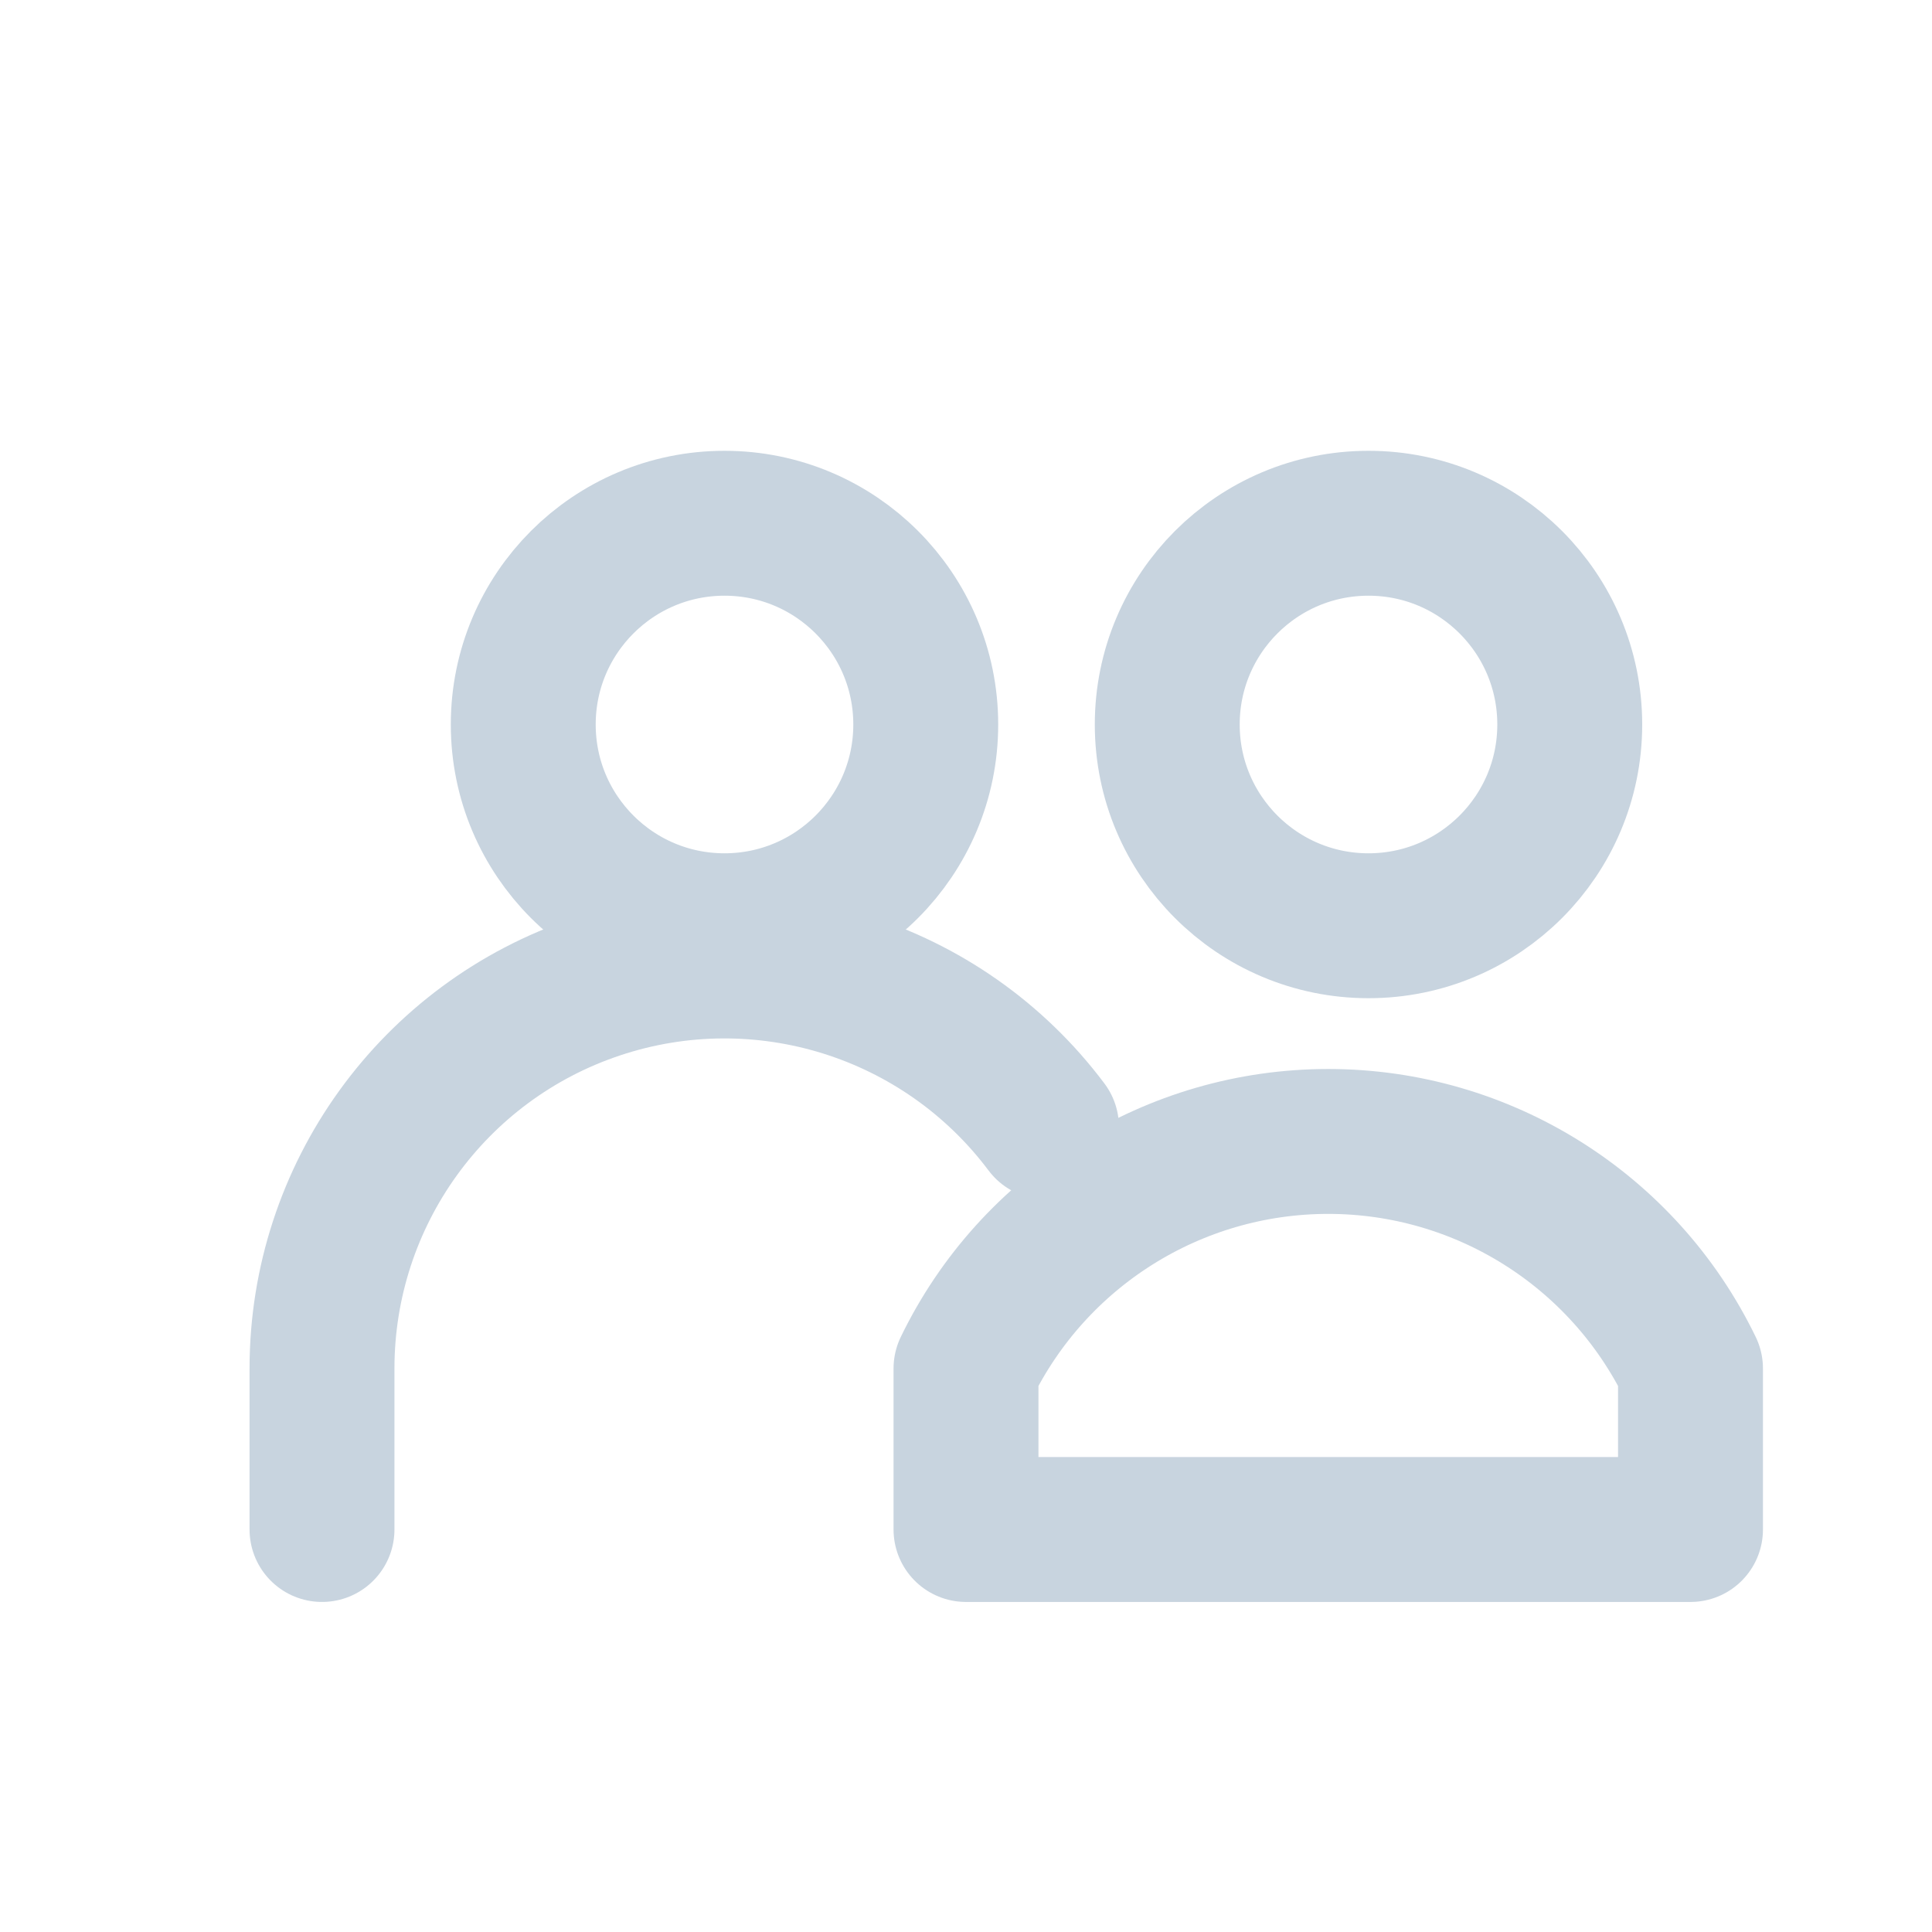
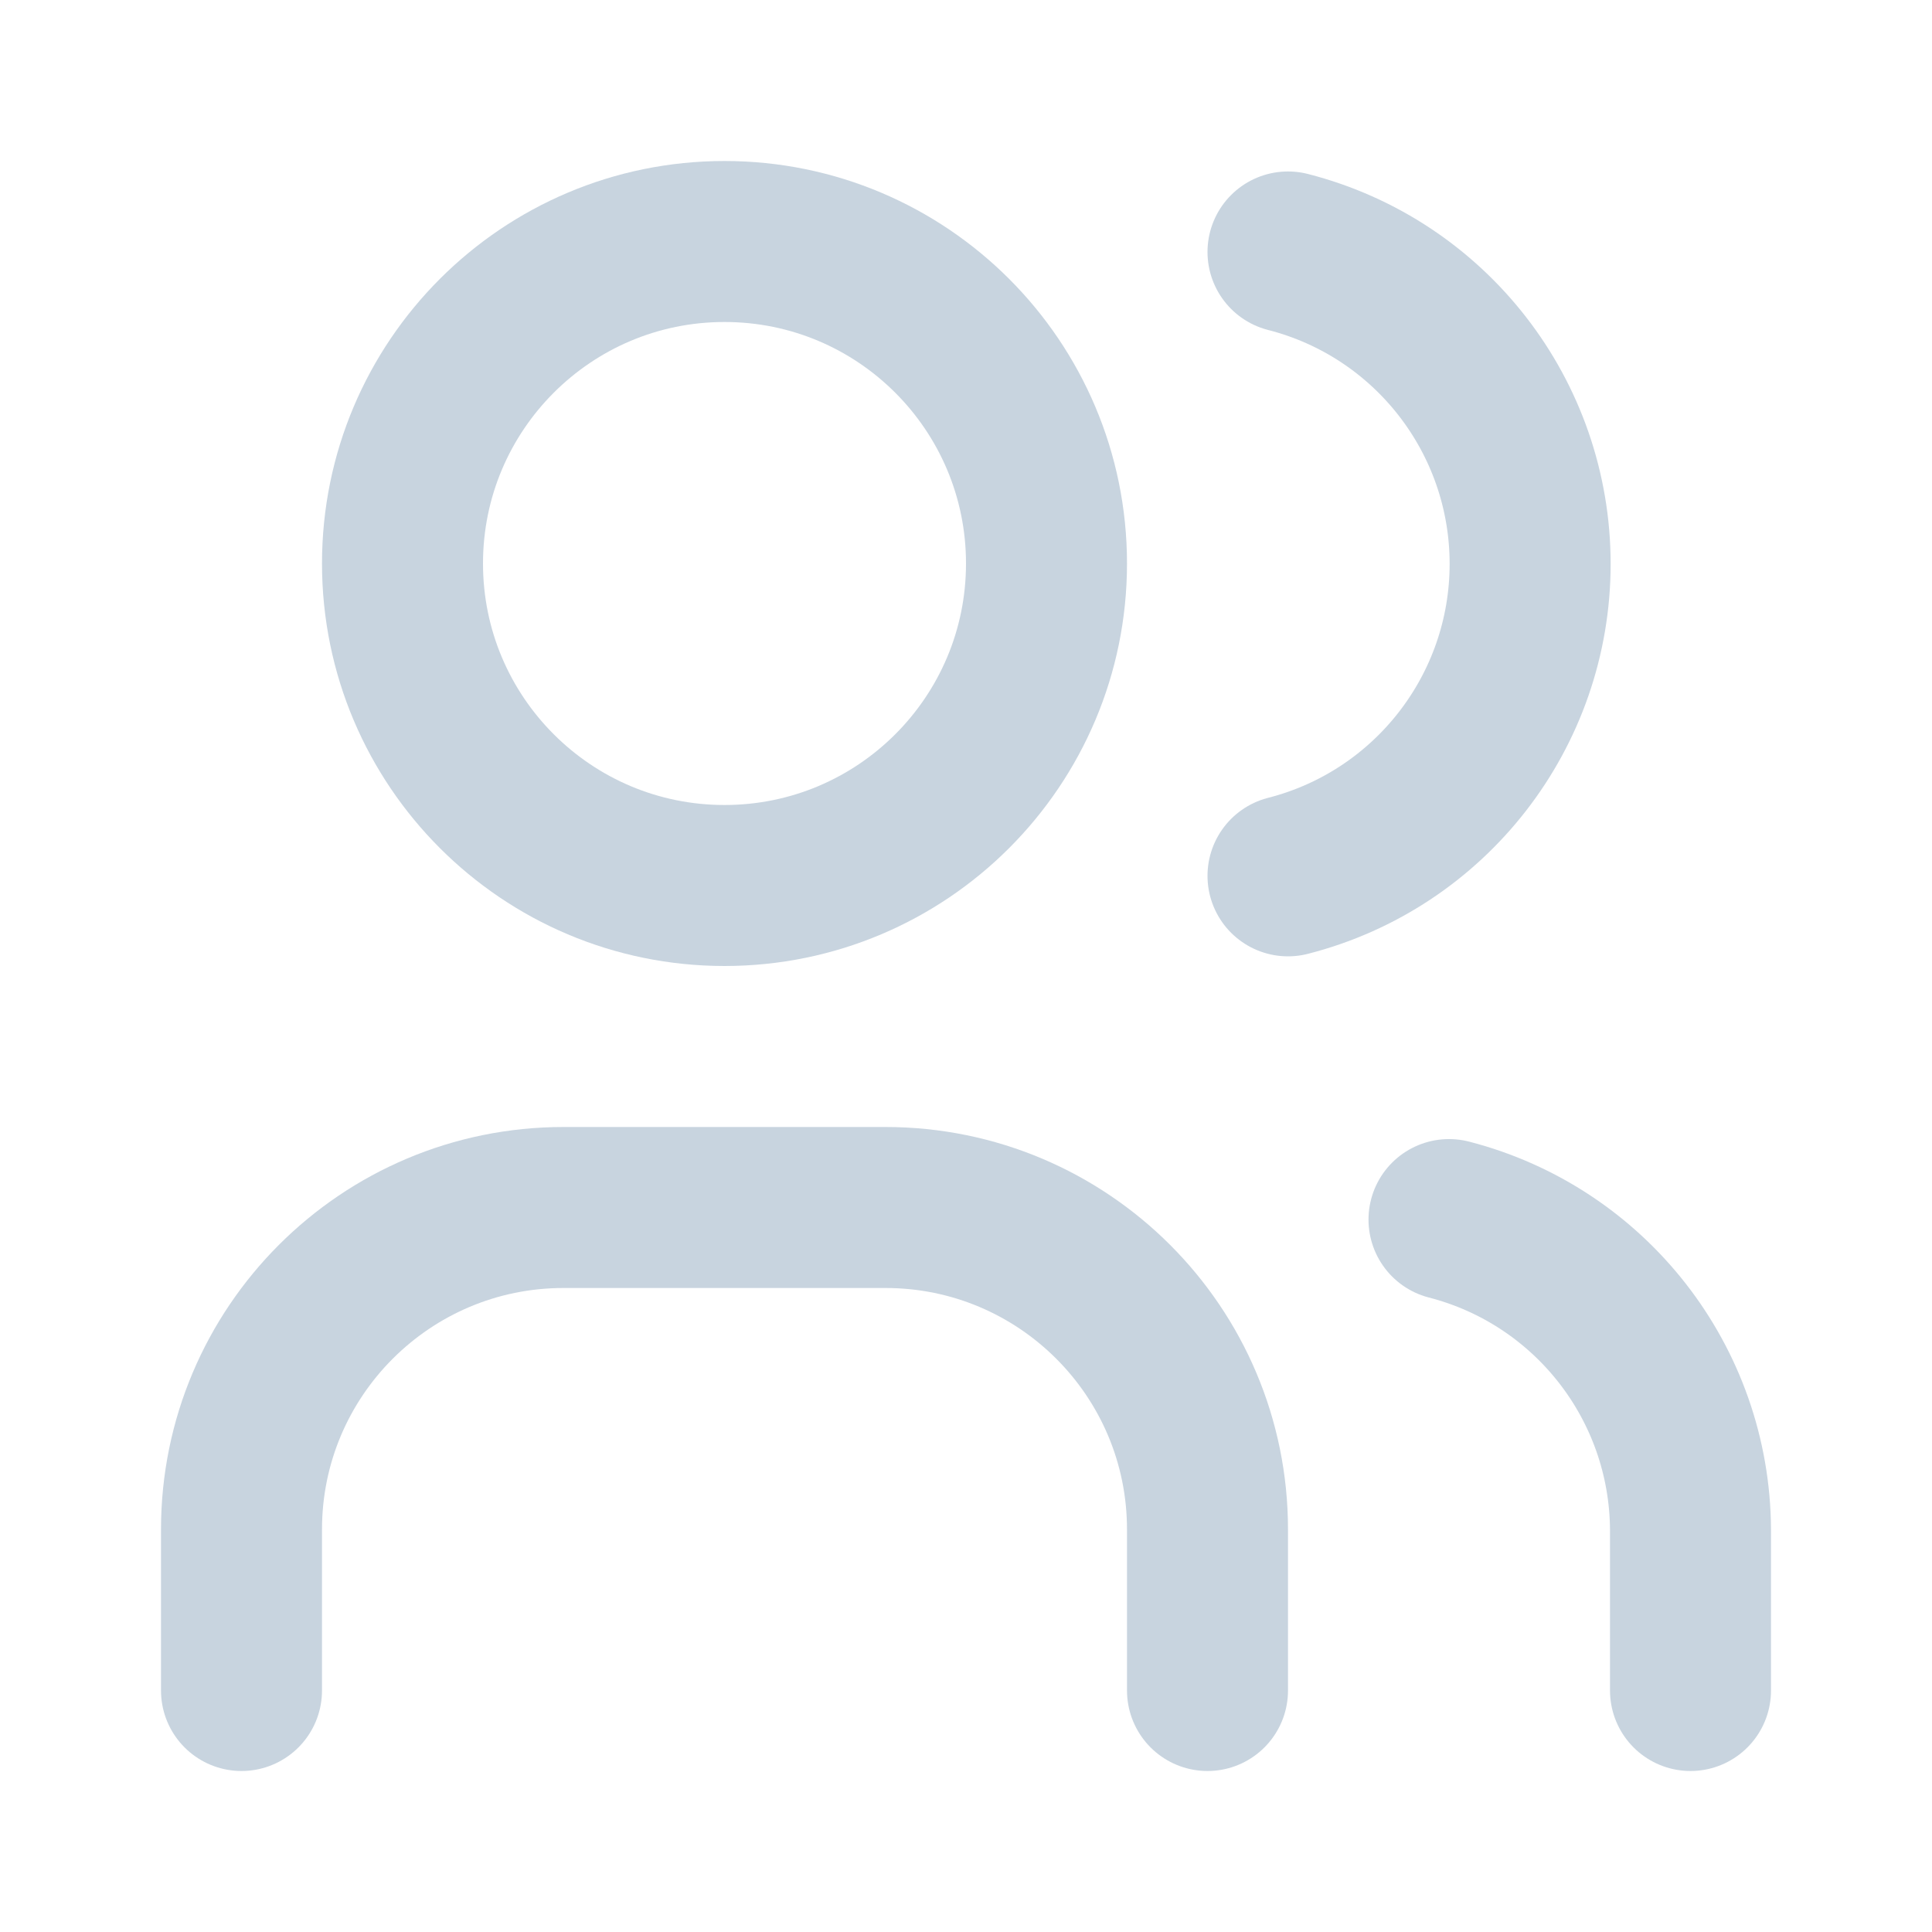
- <svg xmlns="http://www.w3.org/2000/svg" width="32" height="32" viewBox="0 0 24 24">
-   <g fill="none" stroke="#c8d4df" stroke-width="1.8" stroke-linecap="round" stroke-linejoin="round">
-     <circle cx="9" cy="9" r="2.5" />
-     <circle cx="17" cy="9" r="2.5" />
-     <path d="M4 19v-2a5 5 0 0 1 9-3M12 19v-2a5 5 0 0 1 9 0v2z" />
-   </g>
+ <svg xmlns="http://www.w3.org/2000/svg" width="24" height="24" viewBox="0 0 24 24" fill="none" stroke="#c8d4df" stroke-width="2" stroke-linecap="round" stroke-linejoin="round">
+   <path d="M5 7a4 4 0 1 0 8 0a4 4 0 1 0 -8 0" />
+   <path d="M3 21v-2a4 4 0 0 1 4 -4h4a4 4 0 0 1 4 4v2" />
+   <path d="M16 3.13a4 4 0 0 1 0 7.75" />
+   <path d="M21 21v-2a4 4 0 0 0 -3 -3.85" />
</svg>
